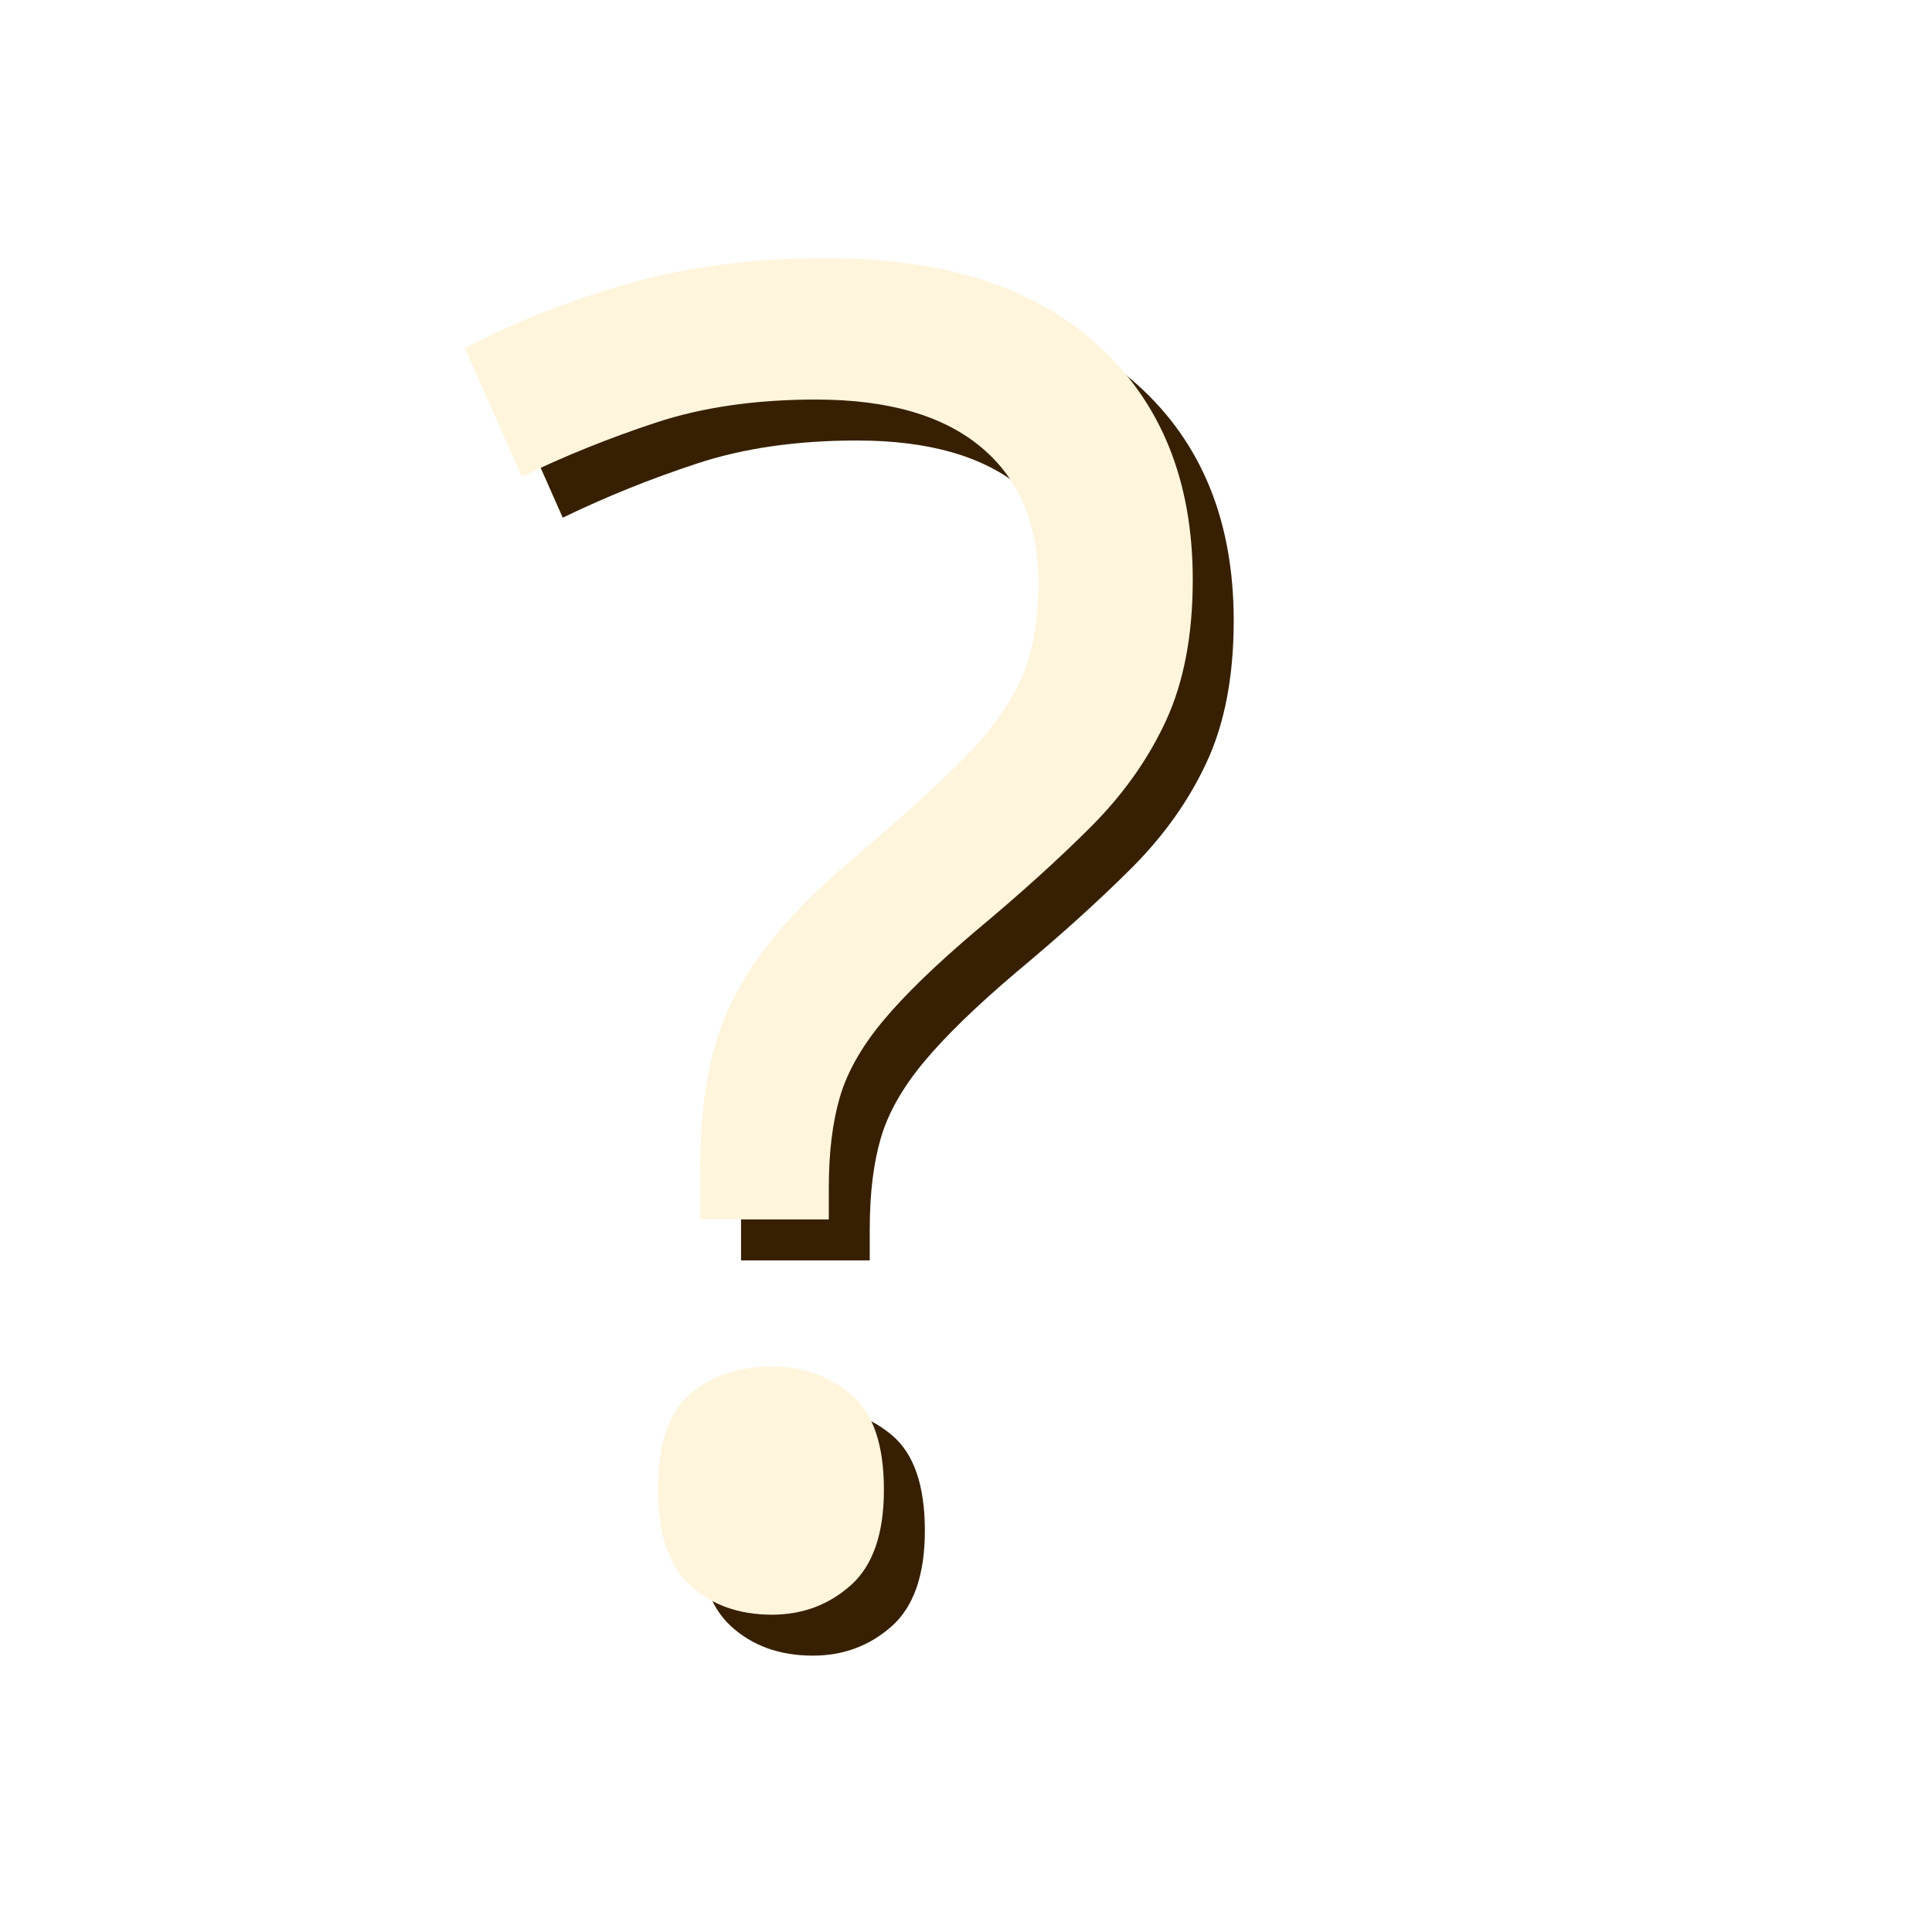
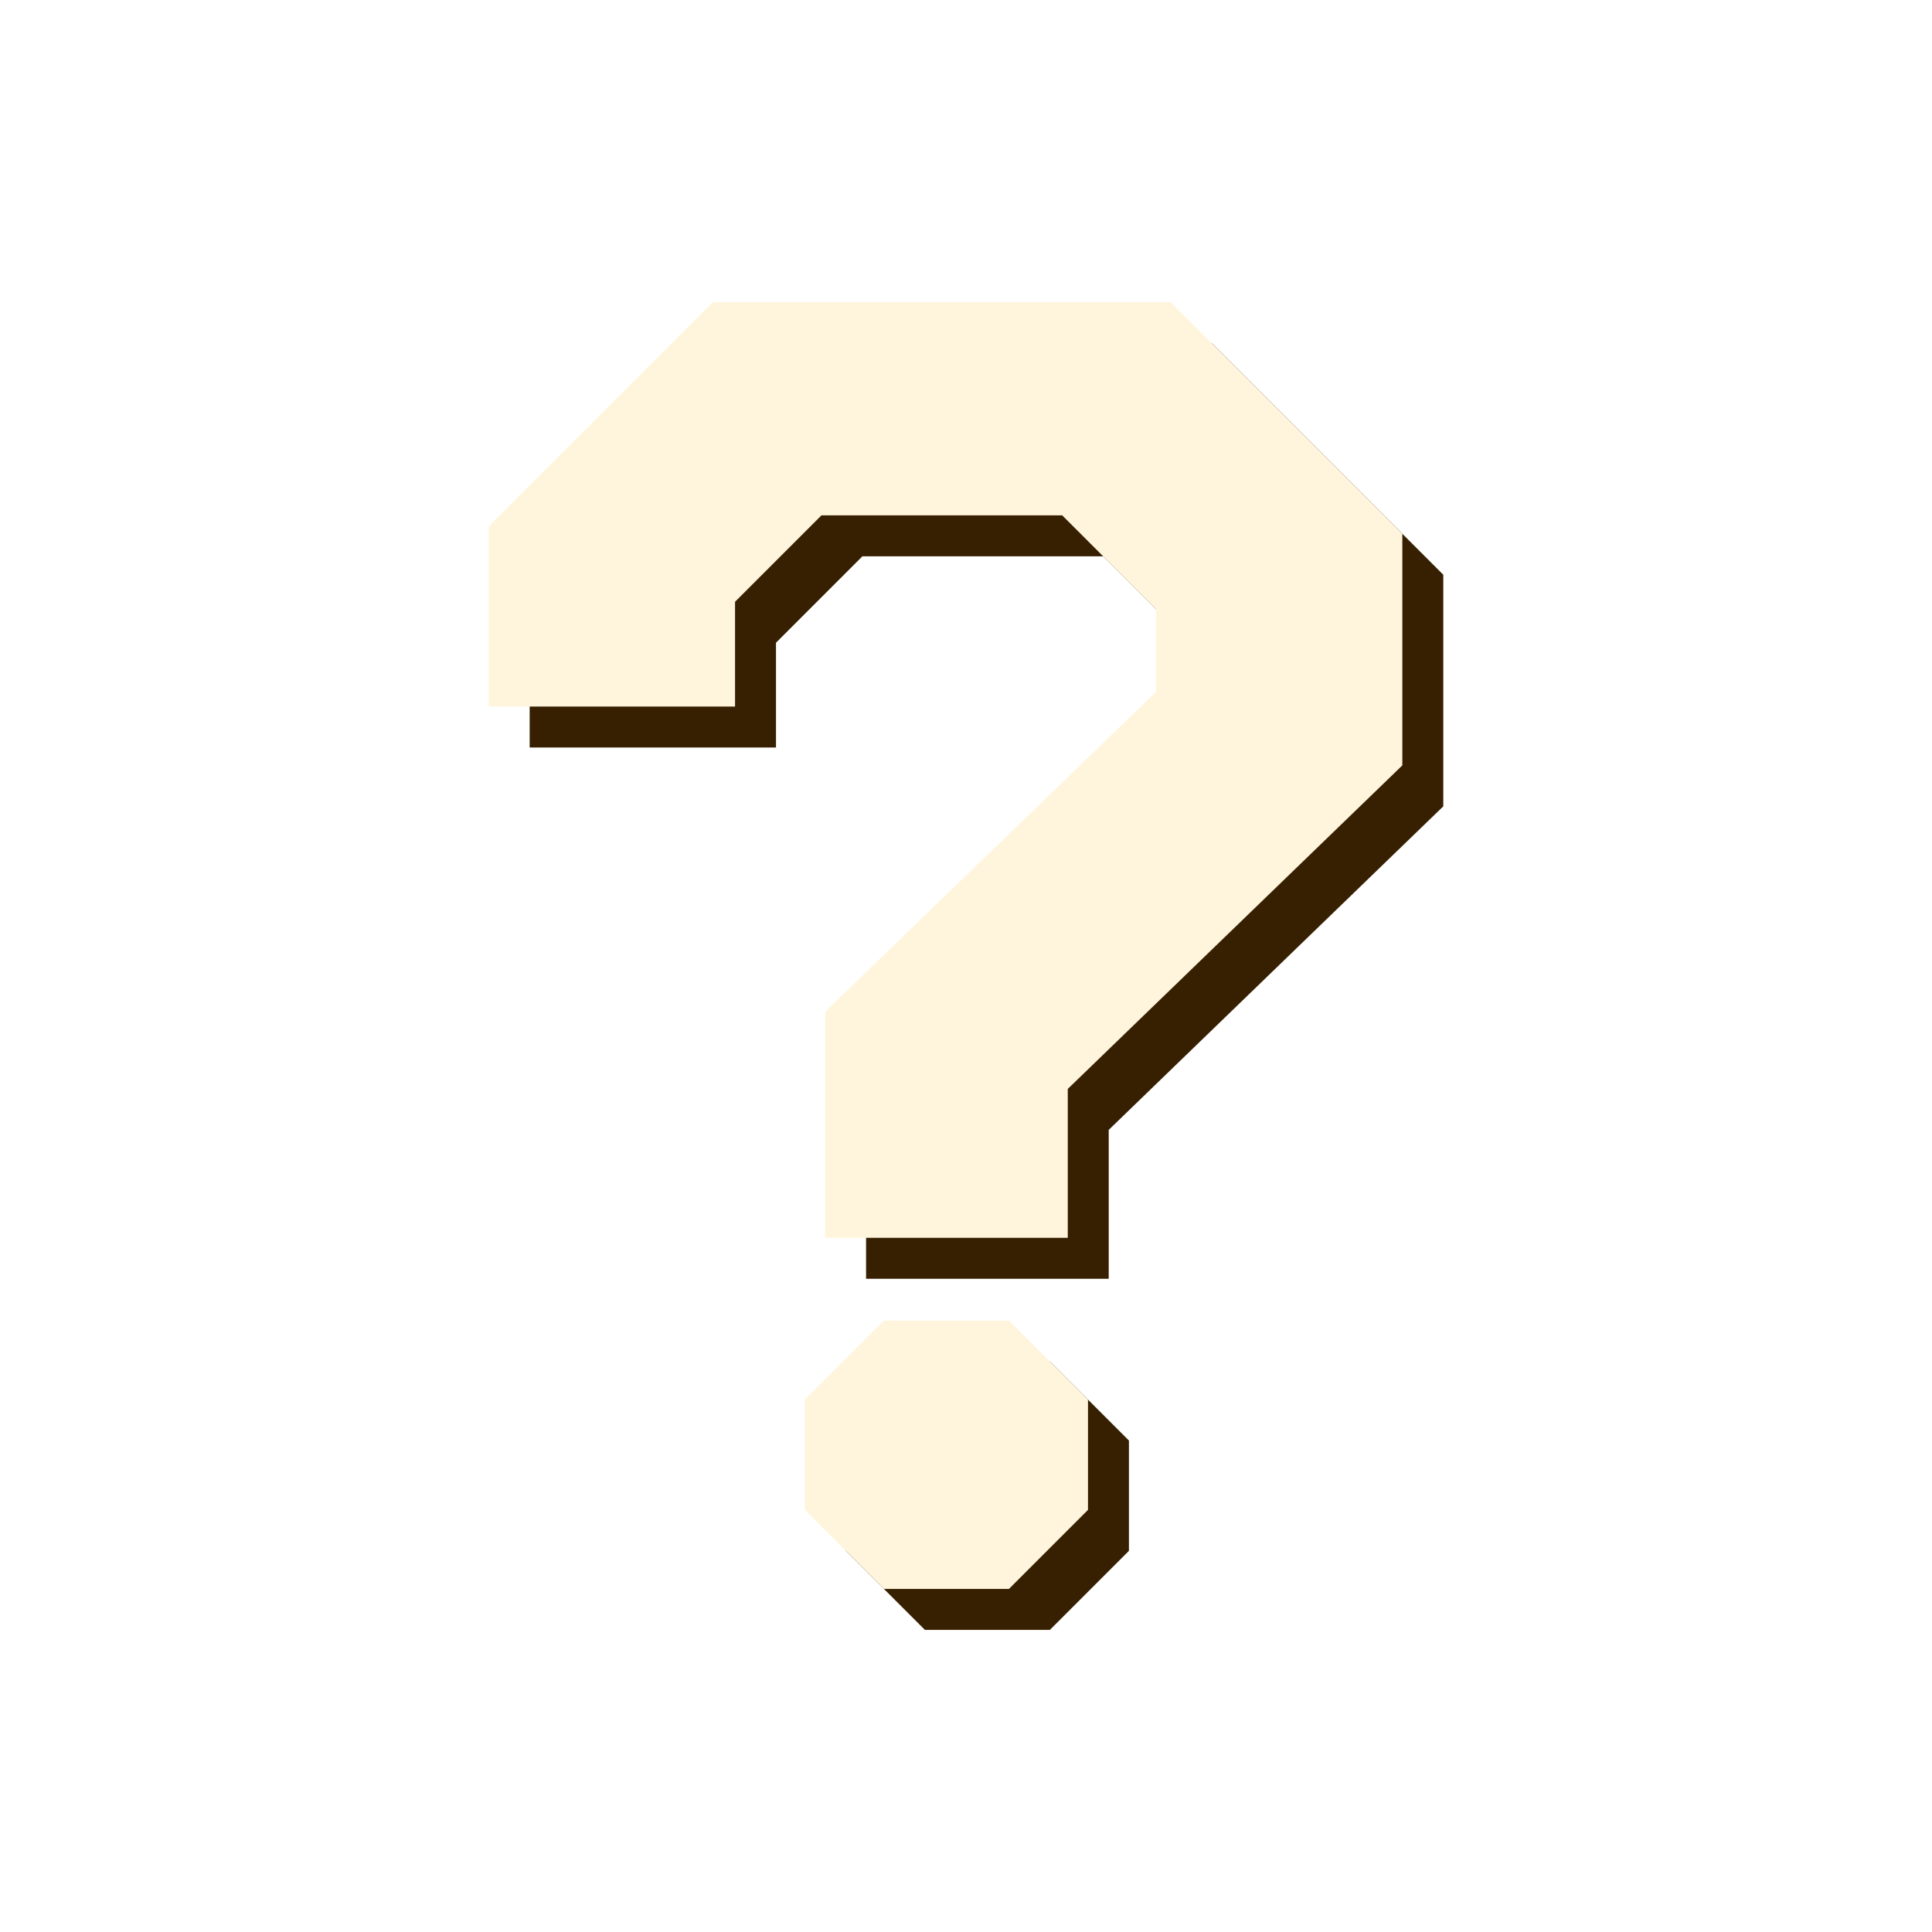
- <svg xmlns="http://www.w3.org/2000/svg" version="1.1" id="svg1" width="300" height="300" viewBox="0 0 300 300">
-   <defs id="defs1">
-     <rect x="44.28" y="216.236" width="337.638" height="73.801" id="rect4" />
-     <rect x="43.173" y="138.745" width="357.934" height="66.79" id="rect3" />
-     <rect x="28.782" y="74.539" width="74.908" height="76.753" id="rect1" />
-   </defs>
-   <g id="g3" transform="matrix(0.7949387,0,0,0.7949387,30.75917,30.75922)">
-     <text xml:space="preserve" style="font-size:359.079px;font-family:'Chakra Petch';-inkscape-font-specification:'Chakra Petch';text-align:start;writing-mode:lr-tb;direction:ltr;text-anchor:start;fill:#372001;fill-opacity:1;stroke-width:6.733" x="55.792" y="279.678" id="text2-8">
-       <tspan id="tspan2-5" x="55.792" y="279.678" style="fill:#372001;fill-opacity:1;stroke-width:6.733">?</tspan>
-     </text>
-     <text xml:space="preserve" style="font-size:359.079px;font-family:'Chakra Petch';-inkscape-font-specification:'Chakra Petch';text-align:start;writing-mode:lr-tb;direction:ltr;text-anchor:start;fill:#fff5dd;fill-opacity:1;stroke-width:6.733" x="47.792" y="271.678" id="text2">
-       <tspan id="tspan2" x="47.792" y="271.678" style="fill:#fff5dd;fill-opacity:1;stroke-width:6.733">?</tspan>
-     </text>
+ <svg xmlns="http://www.w3.org/2000/svg" width="300" height="300" version="1.1" viewBox="0 0 300 300">
+   <g transform="matrix(.79494 0 0 .79494 30.759 30.759)" stroke-width="6.733">
+     <path d="m130.48 166.93 64.634-62.48v-16.159l-18.313-18.313h-47.039l-16.877 16.877v20.468h-48.117v-35.19l43.808-43.808h89.411l45.244 45.244v45.244l-65.352 63.198v29.085h-47.398zm-3.95 97.31v-21.545l15.44-15.44h24.417l15.44 15.44v21.545l-15.44 15.44h-24.417z" fill="#372001" aria-label="?" />
+     <path d="m122.48 158.93 64.634-62.48v-16.159l-18.313-18.313h-47.039l-16.877 16.877v20.468h-48.117v-35.19l43.808-43.808h89.411l45.244 45.244v45.244l-65.352 63.198v29.085h-47.398zm-3.95 97.31v-21.545l15.44-15.44h24.417l15.44 15.44v21.545l-15.44 15.44h-24.417z" fill="#fff5dd" aria-label="?" />
  </g>
</svg>
